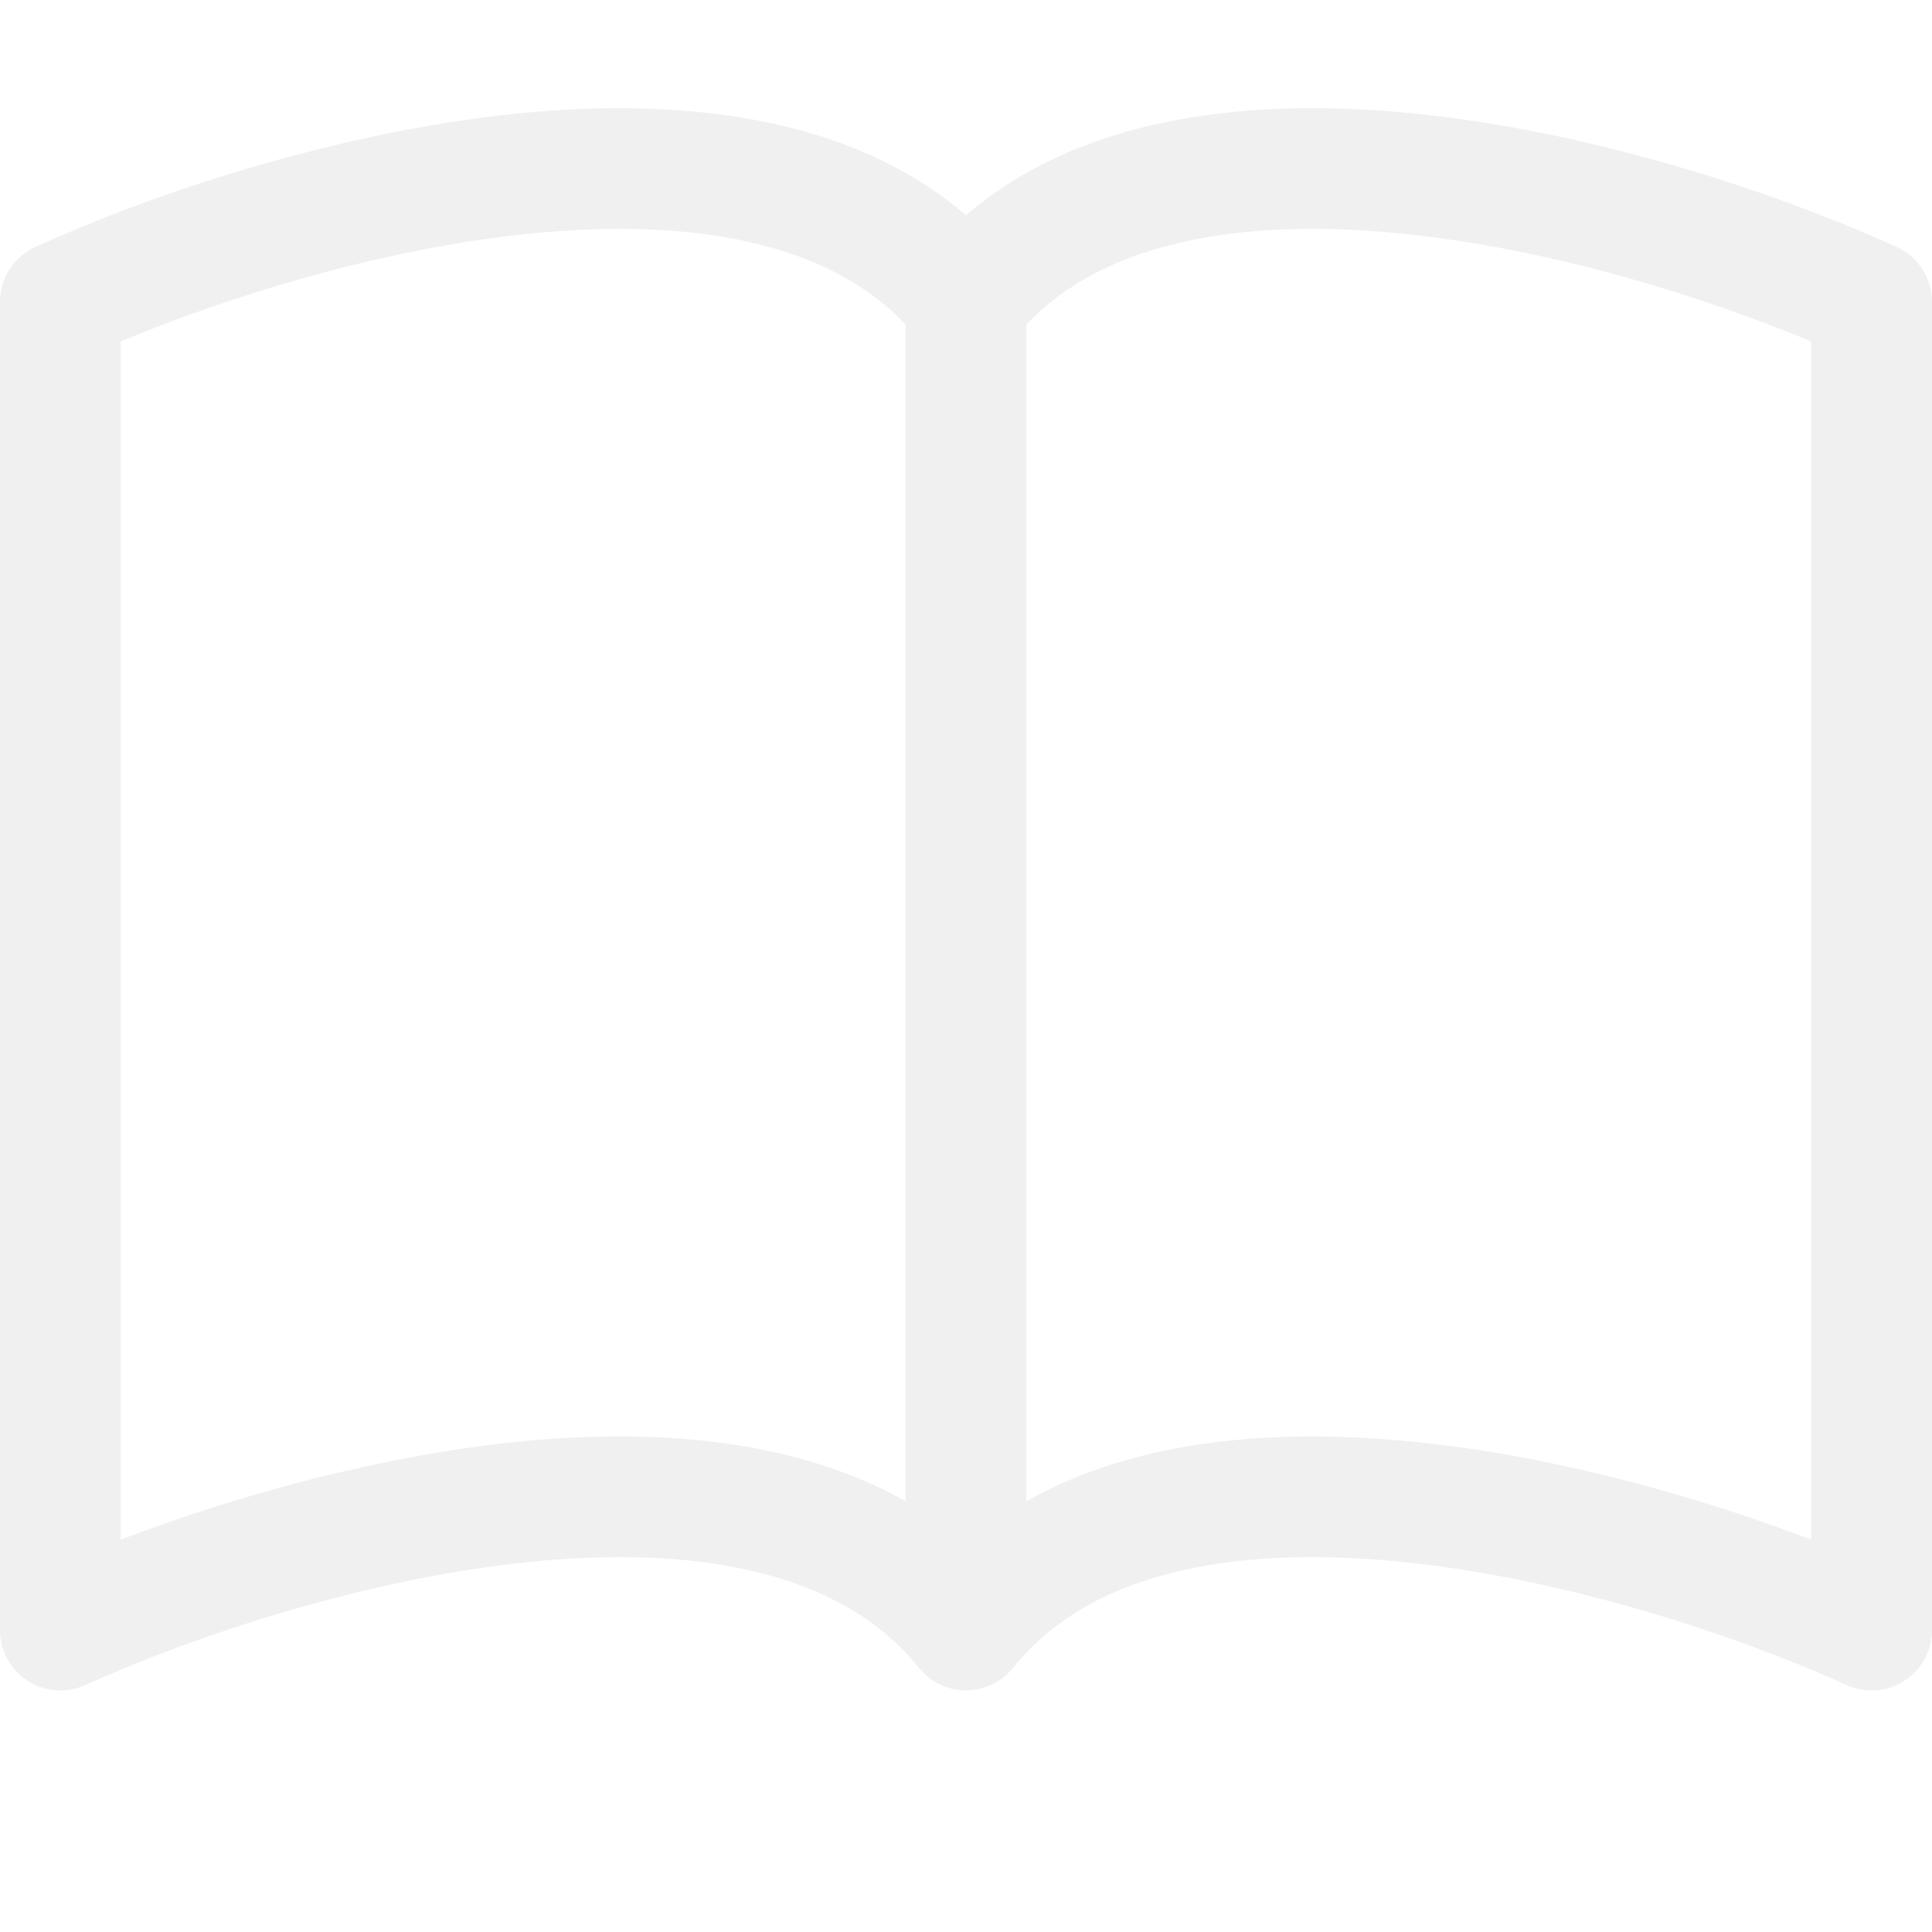
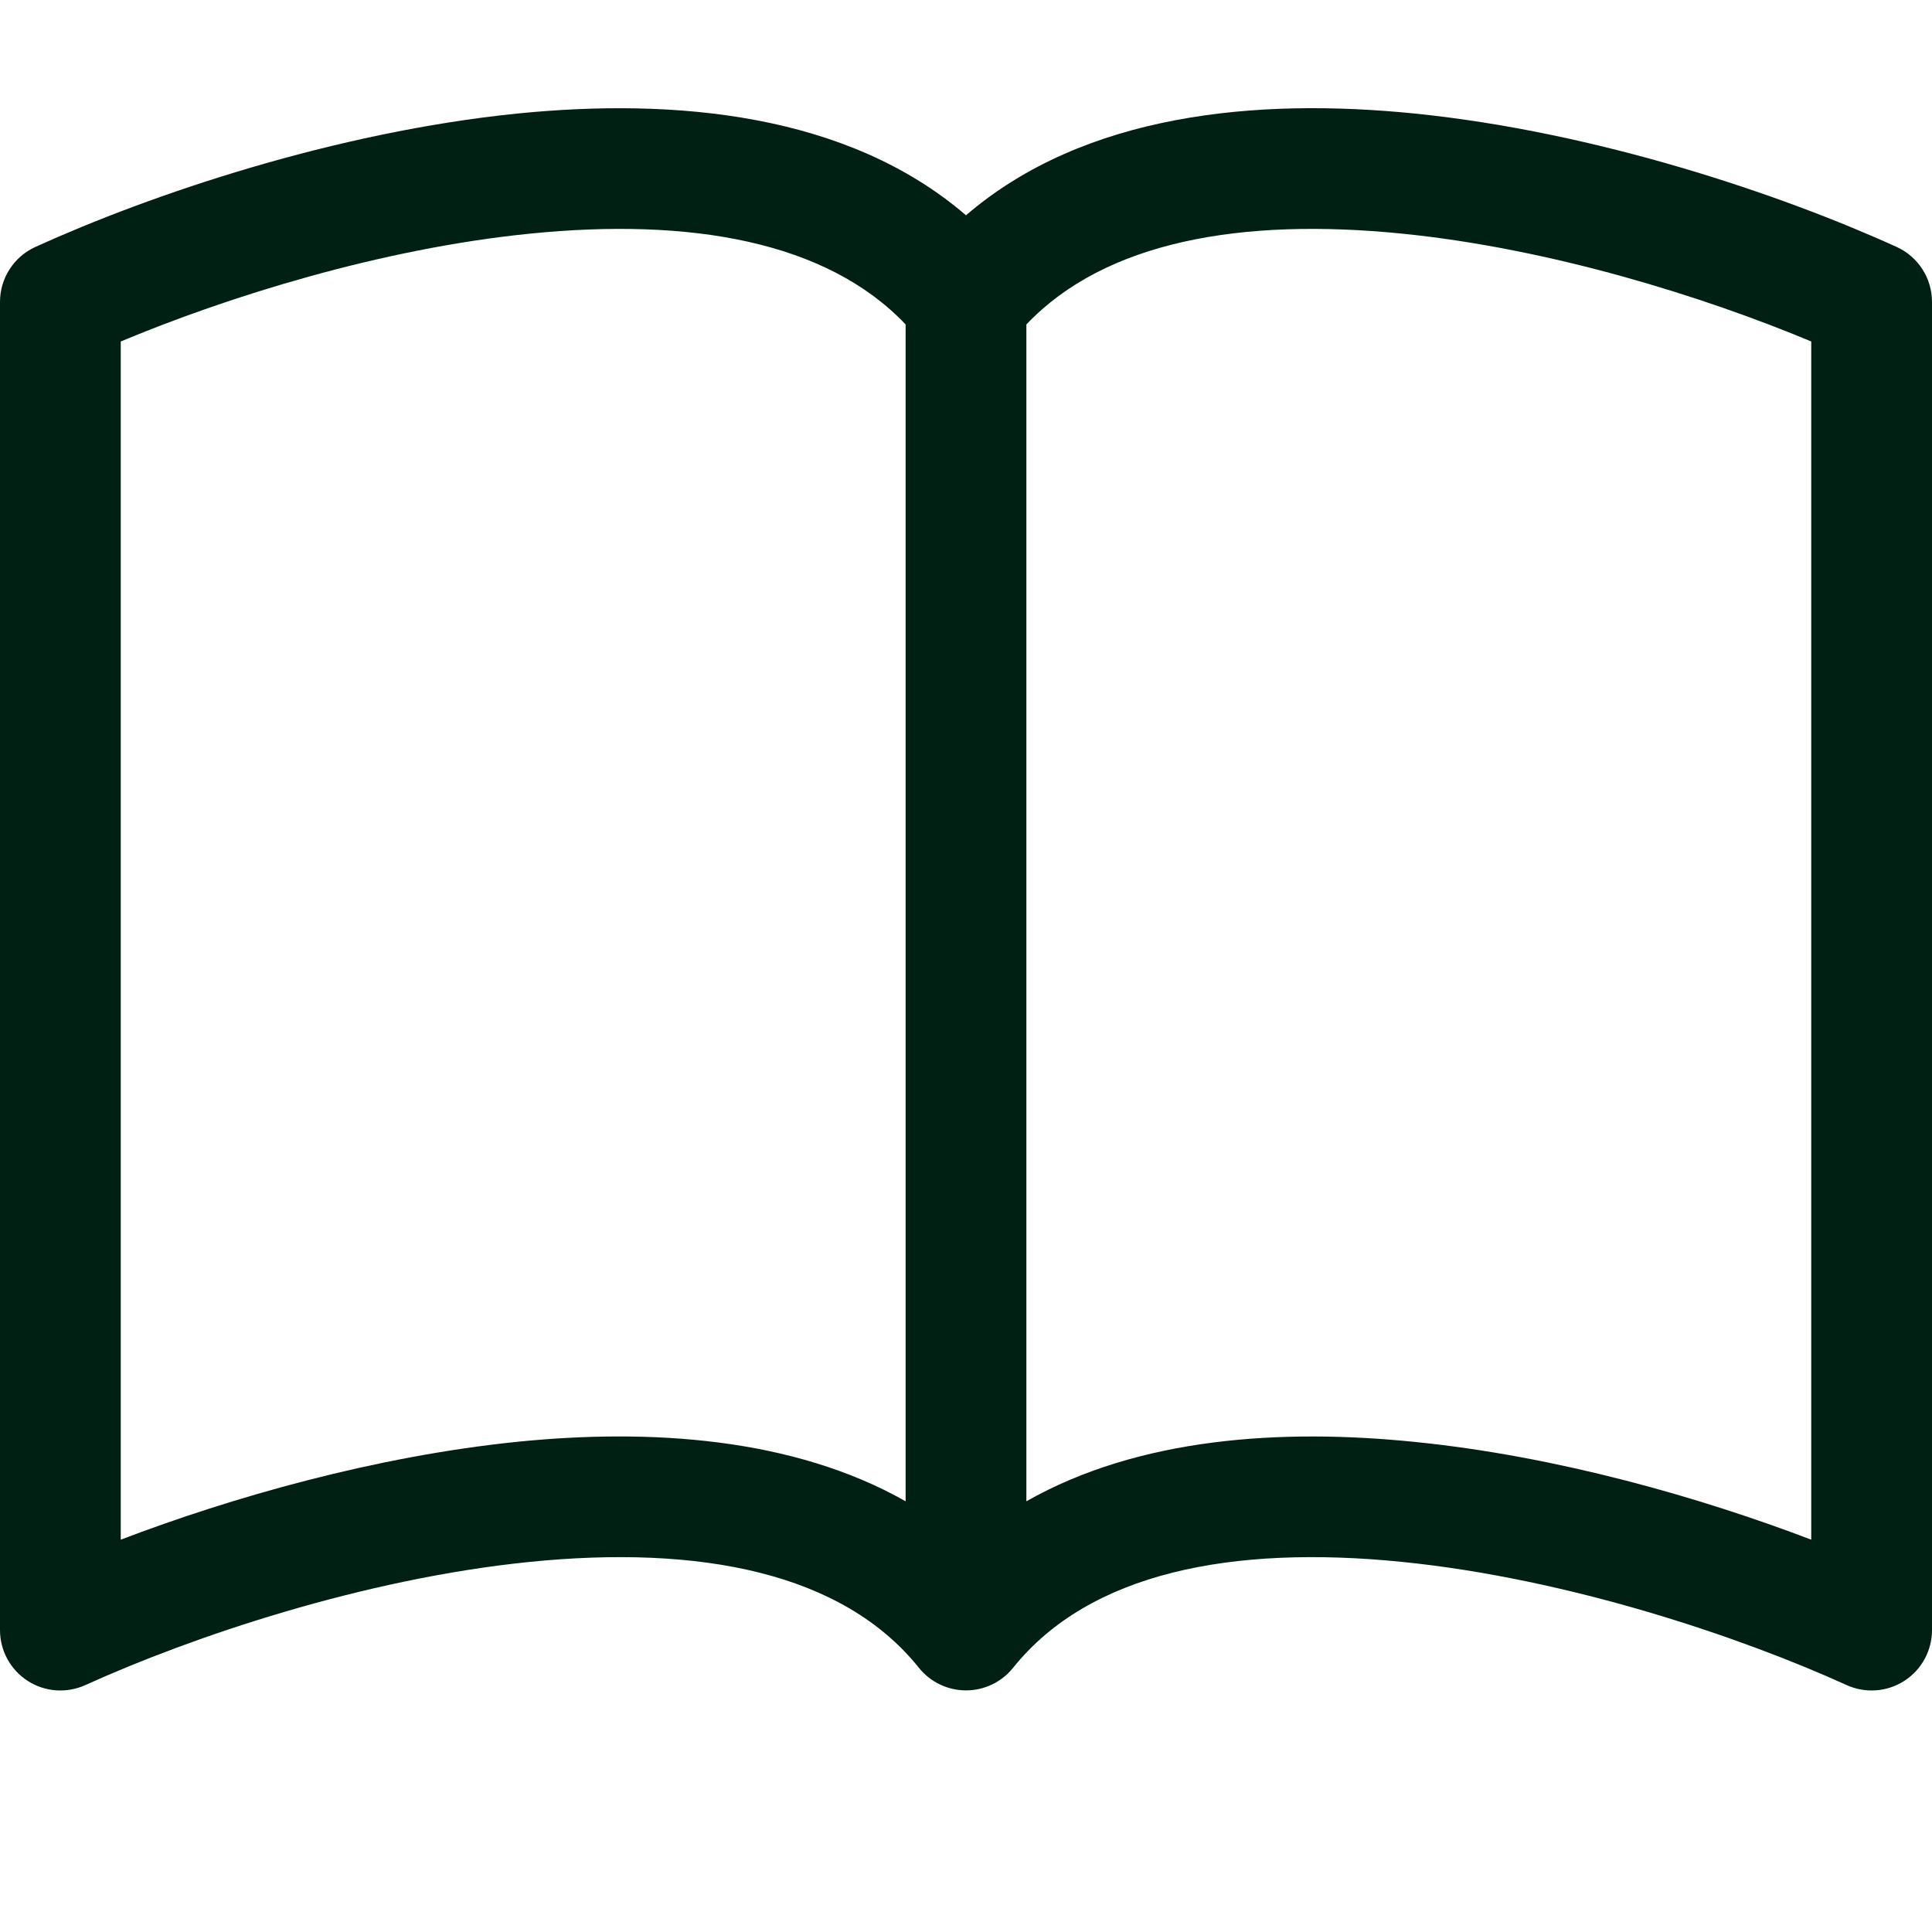
- <svg xmlns="http://www.w3.org/2000/svg" width="16" height="16" fill="#F0F0F0" class="bi bi-book" viewBox="0 0 16 16">
+ <svg xmlns="http://www.w3.org/2000/svg" width="16" height="16" fill="#012014" class="bi bi-book" viewBox="0 0 16 16">
  <path d="M1 2.828c.885-.37 2.154-.769 3.388-.893 1.33-.134 2.458.063 3.112.752v9.746c-.935-.53-2.12-.603-3.213-.493-1.18.12-2.37.461-3.287.811zm7.5-.141c.654-.689 1.782-.886 3.112-.752 1.234.124 2.503.523 3.388.893v9.923c-.918-.35-2.107-.692-3.287-.81-1.094-.111-2.278-.039-3.213.492zM8 1.783C7.015.936 5.587.81 4.287.94c-1.514.153-3.042.672-3.994 1.105A.5.5 0 0 0 0 2.5v11a.5.5 0 0 0 .707.455c.882-.4 2.303-.881 3.68-1.02 1.409-.142 2.59.087 3.223.877a.5.5 0 0 0 .78 0c.633-.79 1.814-1.019 3.222-.877 1.378.139 2.8.62 3.681 1.02A.5.5 0 0 0 16 13.5v-11a.5.5 0 0 0-.293-.455c-.952-.433-2.48-.952-3.994-1.105C10.413.809 8.985.936 8 1.783" />
</svg>
